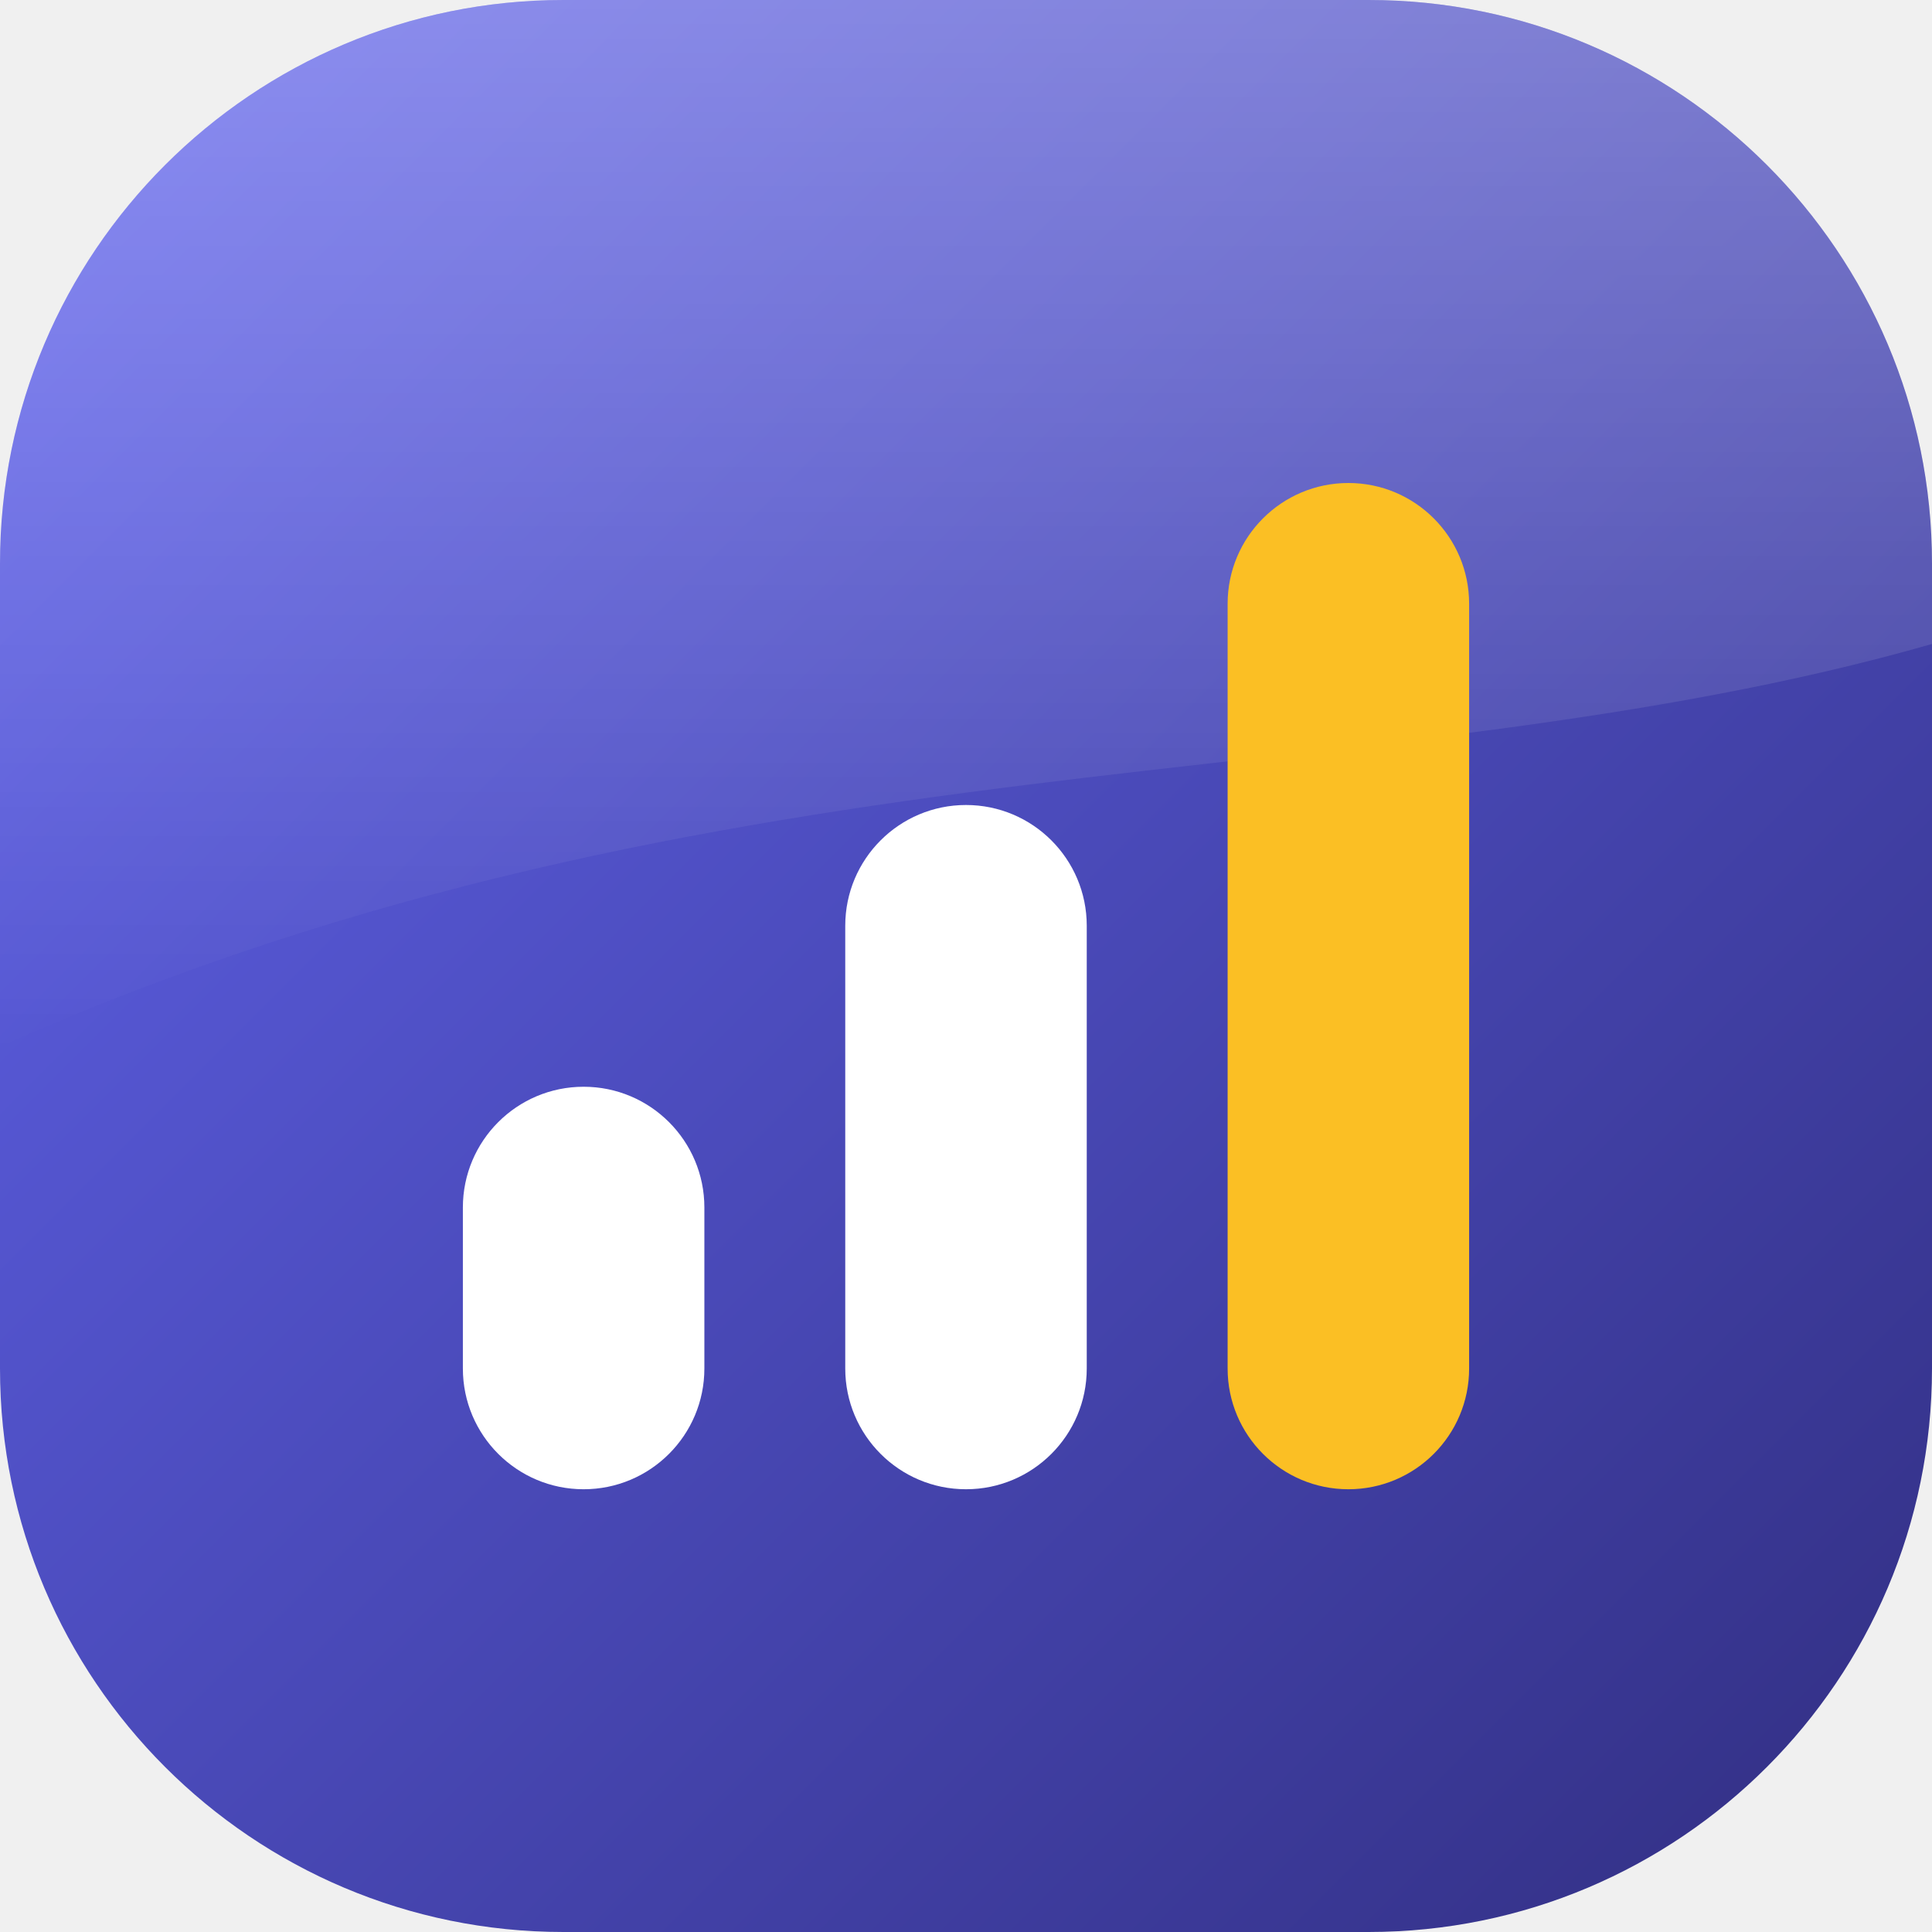
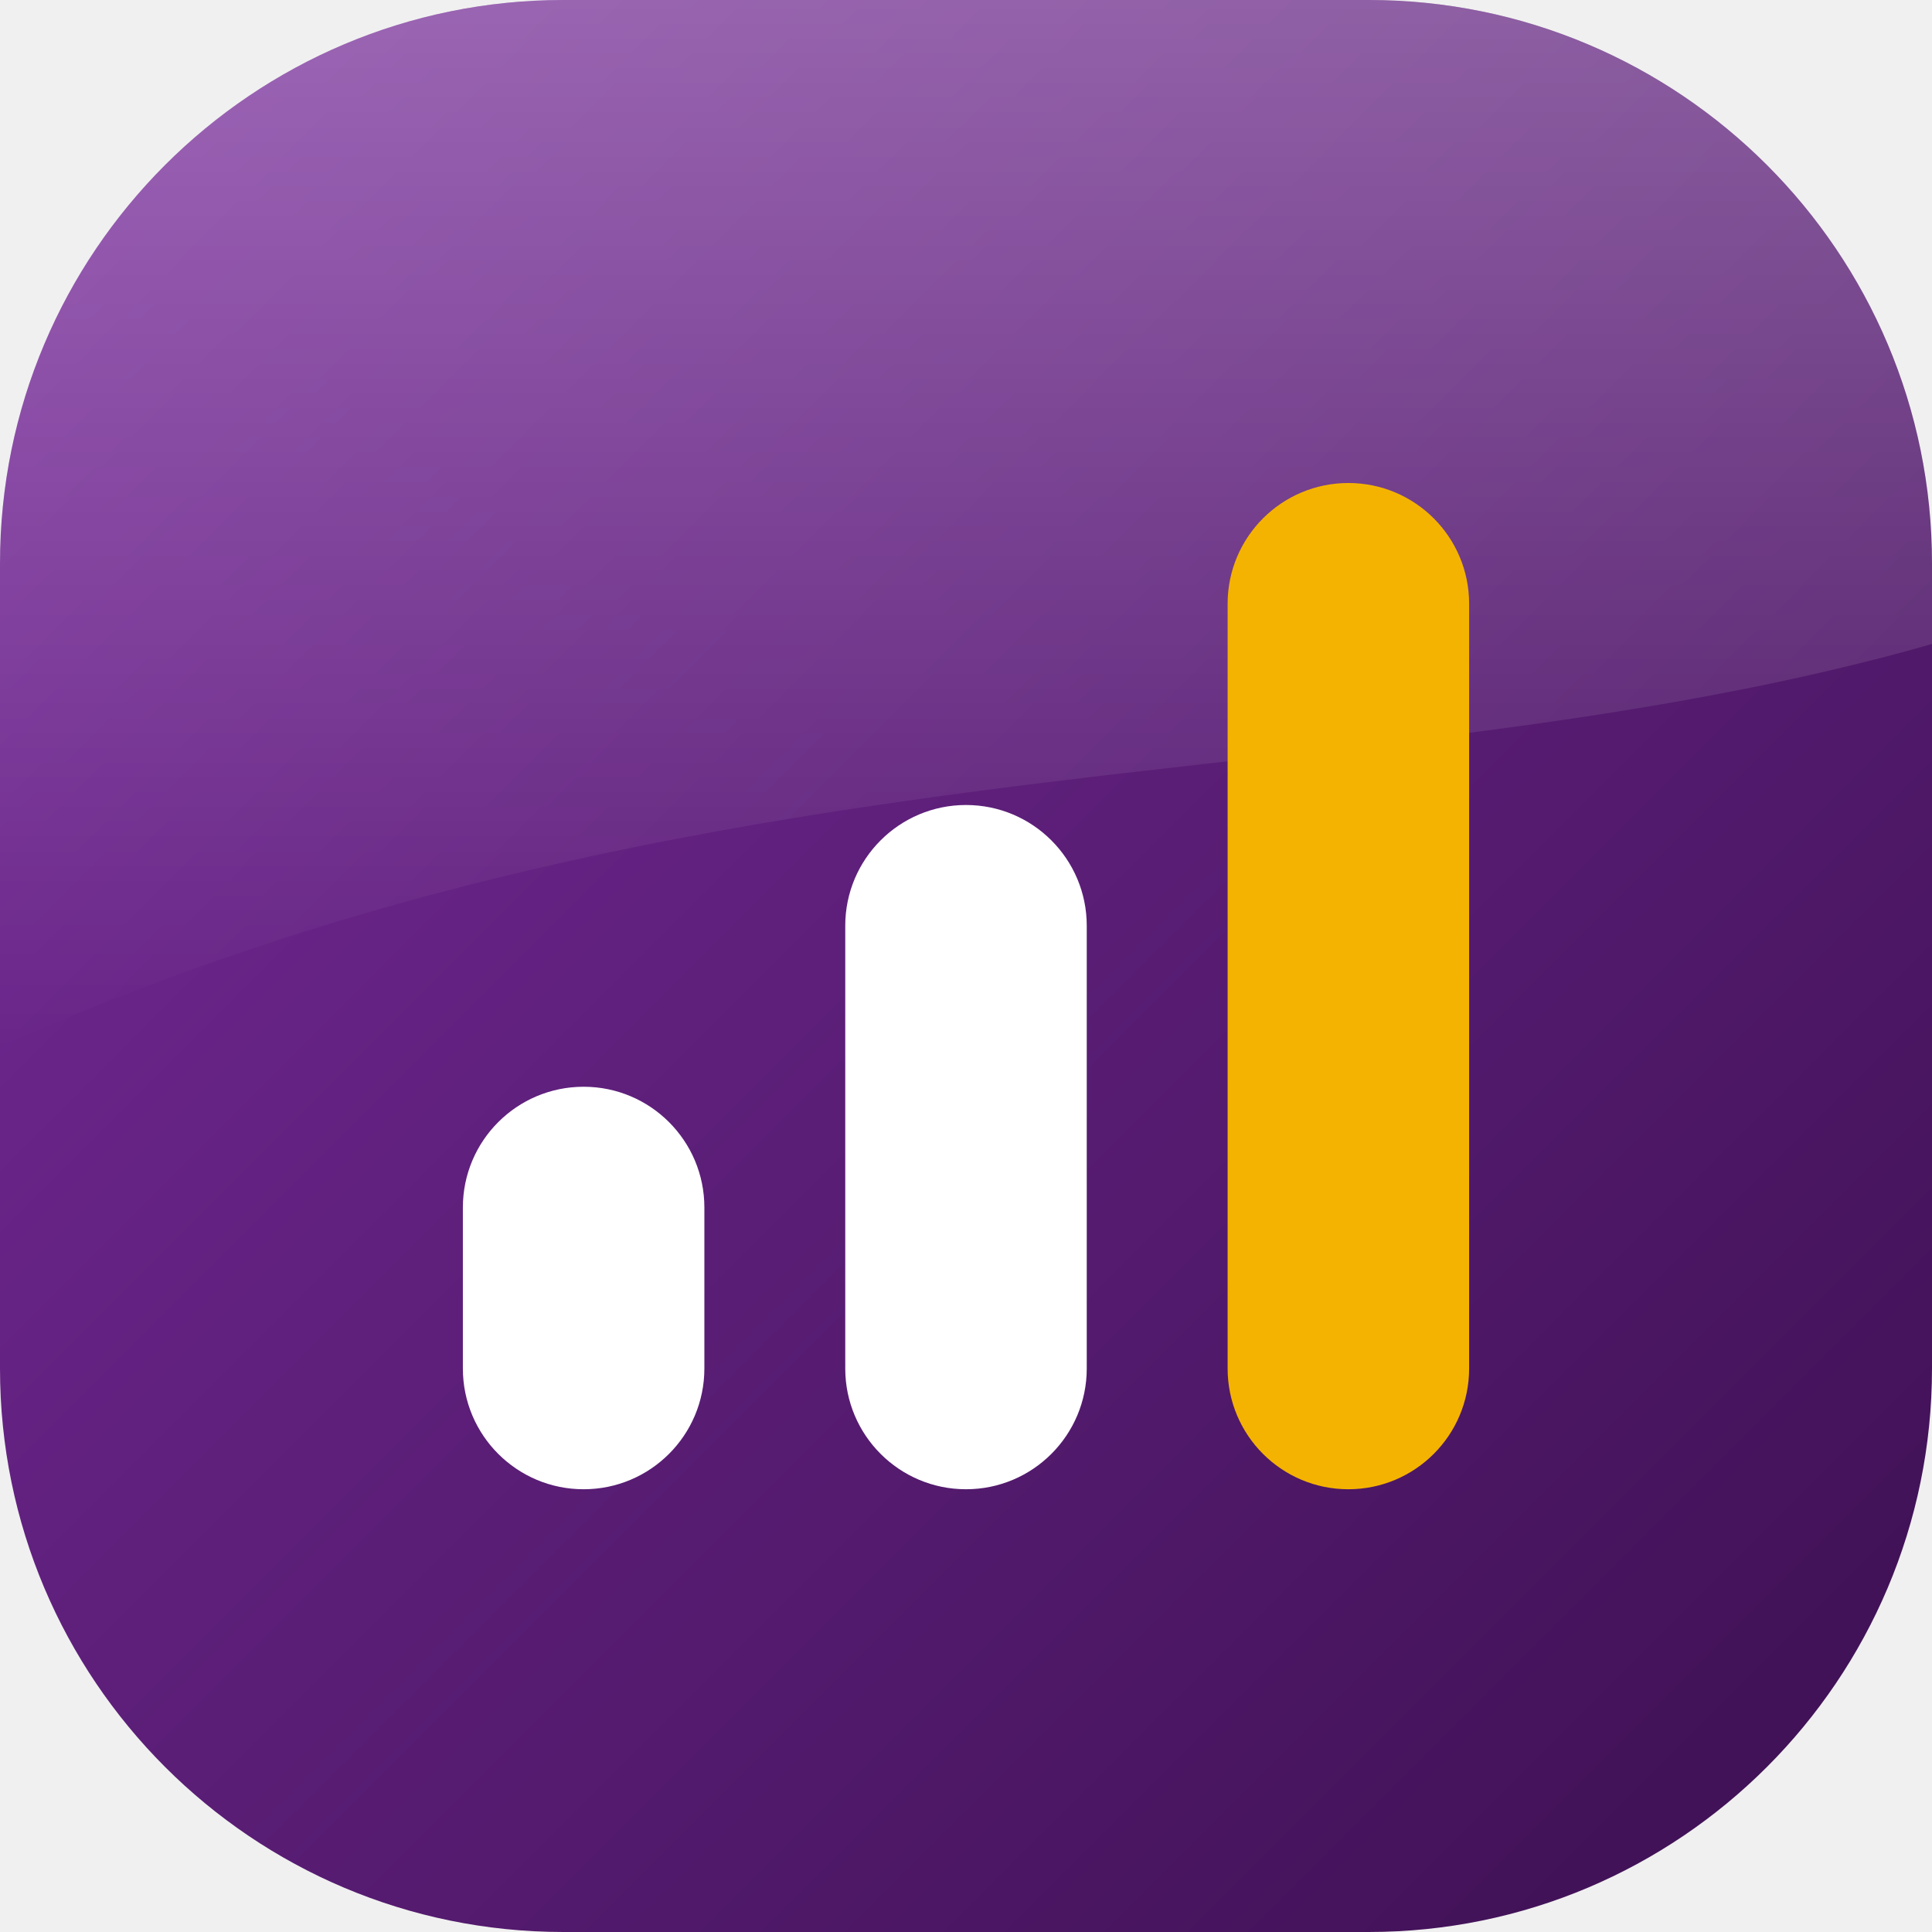
<svg xmlns="http://www.w3.org/2000/svg" viewBox="0 0 48 48">
  <defs>
    <linearGradient id="g" x1="0" y1="0" x2="1" y2="1">
-       <stop offset="0" stop-color="#6366f1" />
-       <stop offset="1" stop-color="#312e81" />
+       <stop offset="0" stop-color="#7b2d9e" />
+       <stop offset="1" stop-color="#3b0f50" />
    </linearGradient>
    <linearGradient id="h" x1="0" y1="0" x2="0" y2="1">
      <stop offset="0" stop-color="#fff" stop-opacity=".28" />
      <stop offset="1" stop-color="#fff" stop-opacity="0" />
    </linearGradient>
  </defs>
  <rect width="48" height="48" rx="14" fill="url(#g)" />
  <path d="M14 0h20a14 14 0 0 1 14 14v2C34 20 18 18 0 26V14A14 14 0 0 1 14 0z" fill="url(#h)" />
  <rect x="11.5" y="27" width="6" height="10" rx="3" fill="#fff" />
  <rect x="21" y="20" width="6" height="17" rx="3" fill="#fff" />
-   <rect x="30.5" y="12" width="6" height="25" rx="3" fill="#fbbf24" />
+   <rect x="30.5" y="12" width="6" height="25" rx="3" fill="#f5b301" />
</svg>
